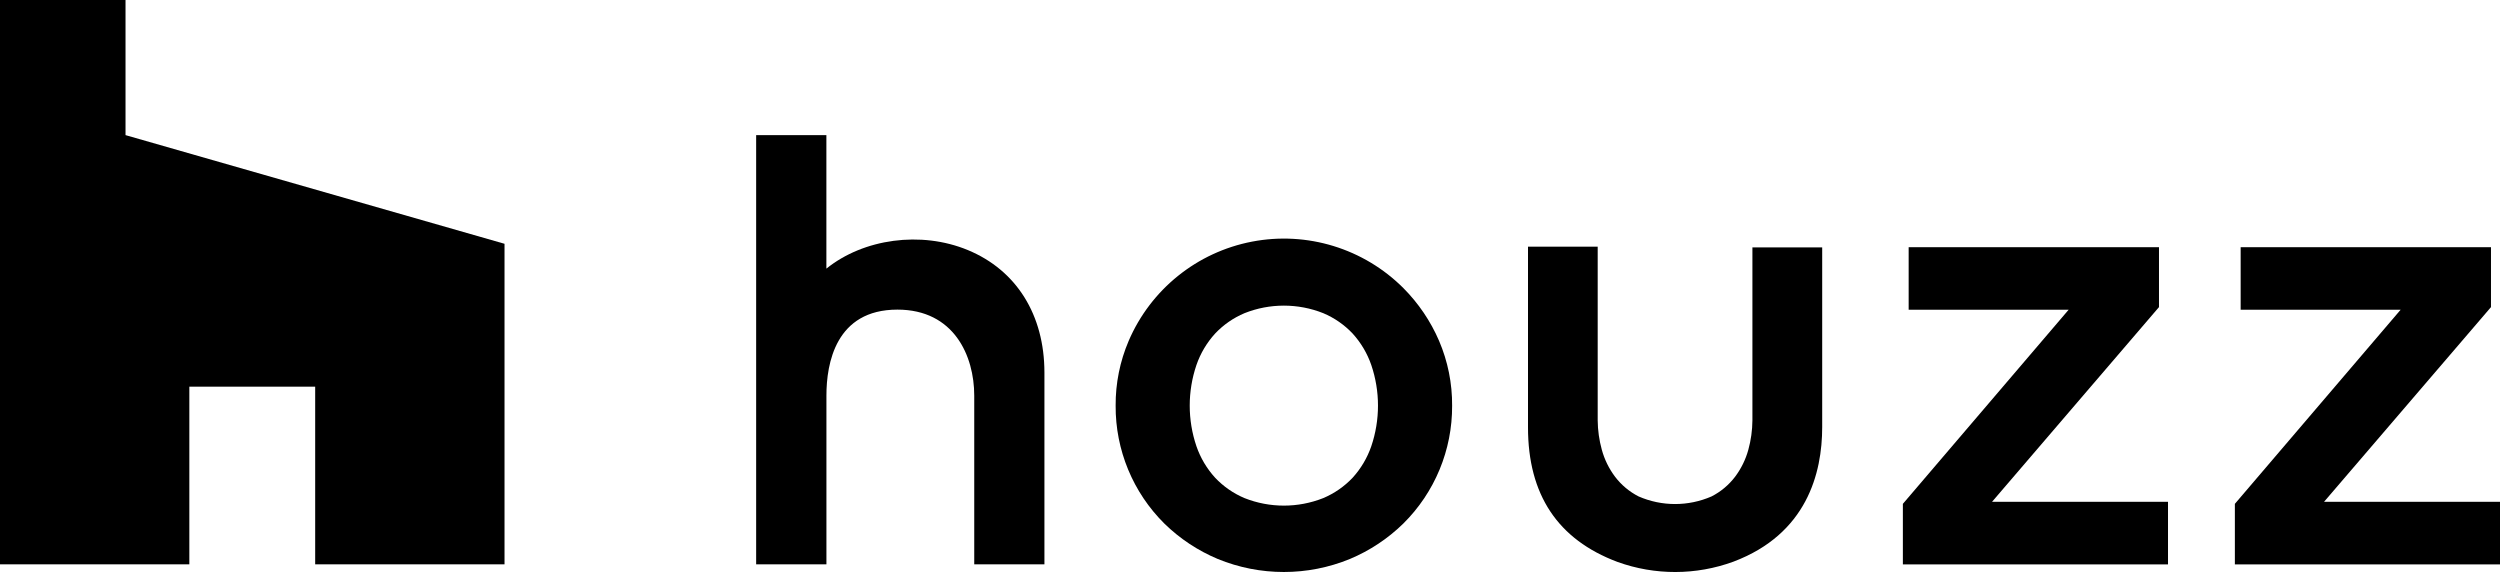
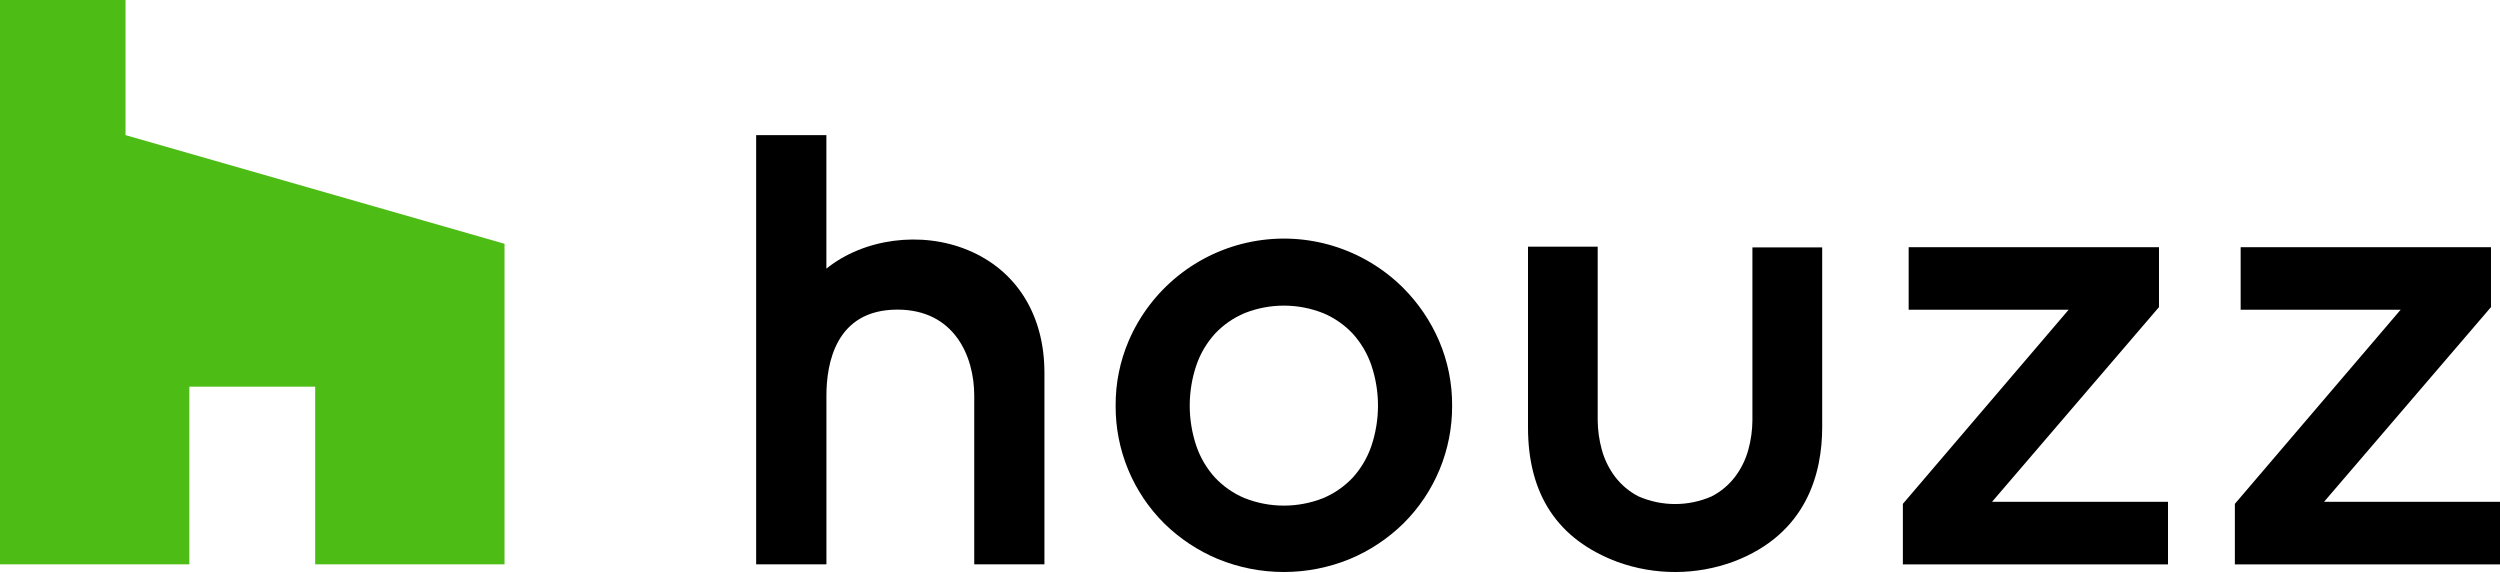
- <svg xmlns="http://www.w3.org/2000/svg" role="presentation" aria-hidden="true" focusable="false" viewBox="0 0 557.46 127.6">
-   <g fill="black">
-     <path d="M312.93,64.24A37.67,37.67,0,0,0,251.68,76a36.16,36.16,0,0,0-2.91,14.46,36.7,36.7,0,0,0,10.87,26.29,38,38,0,0,0,11.9,7.89,38.81,38.81,0,0,0,29.47,0,38,38,0,0,0,11.9-7.89A36.71,36.71,0,0,0,323.8,90.46,36.12,36.12,0,0,0,320.89,76,37.9,37.9,0,0,0,312.93,64.24Zm-7.16,35.28a20.23,20.23,0,0,1-4.15,7,19.35,19.35,0,0,1-6.56,4.55,23.82,23.82,0,0,1-17.55,0,19.3,19.3,0,0,1-6.56-4.55,20.12,20.12,0,0,1-4.16-7,28.17,28.17,0,0,1,0-18.14,20.14,20.14,0,0,1,4.16-7,19.32,19.32,0,0,1,6.56-4.55,23.75,23.75,0,0,1,17.55,0,19.34,19.34,0,0,1,6.56,4.55,20.27,20.27,0,0,1,4.15,7,28.19,28.19,0,0,1,0,18.14Z" />
-     <polygon points="481.42 68.48 481.42 55.12 425.6 55.12 425.6 69.07 461.27 69.07 424.31 112.35 424.31 125.85 483.43 125.85 483.43 111.9 444.19 111.9 481.42 68.48" />
-     <polygon points="518.22 111.9 555.45 68.48 555.45 55.12 499.63 55.12 499.63 69.07 535.3 69.07 498.34 112.35 498.34 125.85 557.46 125.85 557.46 111.9 518.22 111.9" />
-     <path d="M215.81,55.76c-10.44-4.32-23.25-2.54-31.54,4.14V30.13H168.61v95.71h15.67V88.21c0-7.16,2.06-19.17,15.83-19.17,12.64,0,17.13,10.33,17.13,19.17v37.62h15.65V83.06C232.88,70.2,226.66,60.25,215.81,55.76Z" />
-     <path d="M390.76,93.74a25.33,25.33,0,0,1-.91,6.55,17.93,17.93,0,0,1-2.94,6h0a15.35,15.35,0,0,1-5.27,4.41,20.35,20.35,0,0,1-16.25,0,15.37,15.37,0,0,1-5.27-4.41,17.82,17.82,0,0,1-2.94-6,25.5,25.5,0,0,1-.92-6.55V55H340.72V95.3c0,15,6.62,25,19.95,30a37.8,37.8,0,0,0,25.86-.06c16.36-6.18,19.79-19.72,19.79-30V55.17H390.76Z" />
-   </g>
-   <g>
-     <polygon class="cls-1" points="70.28 125.84 112.5 125.84 112.5 54.36 27.99 30.13 27.99 0 0 0 0 125.84 42.22 125.84 42.22 86.22 70.28 86.22 70.28 125.84" />
-   </g>
+ <svg xmlns="http://www.w3.org/2000/svg" viewBox="0 0 557.46 127.6">
+   <defs>
+     <style>.cls-1{fill:#4dbc15;}</style>
+   </defs>
+   <polygon class="cls-1" points="70.28 125.84 112.5 125.84 112.5 54.36 27.99 30.13 27.99 0 0 0 0 125.84 42.22 125.84 42.22 86.22 70.28 86.22 70.28 125.84" />
+   <path d="M312.93,64.24A37.67,37.67,0,0,0,251.68,76a36.16,36.16,0,0,0-2.91,14.46,36.7,36.7,0,0,0,10.87,26.29,38,38,0,0,0,11.9,7.89,38.81,38.81,0,0,0,29.47,0,38,38,0,0,0,11.9-7.89A36.71,36.71,0,0,0,323.8,90.46,36.12,36.12,0,0,0,320.89,76,37.9,37.9,0,0,0,312.93,64.24Zm-7.16,35.28a20.23,20.23,0,0,1-4.15,7,19.35,19.35,0,0,1-6.56,4.55,23.82,23.82,0,0,1-17.55,0,19.3,19.3,0,0,1-6.56-4.55,20.12,20.12,0,0,1-4.16-7,28.17,28.17,0,0,1,0-18.14,20.14,20.14,0,0,1,4.16-7,19.32,19.32,0,0,1,6.56-4.55,23.75,23.75,0,0,1,17.55,0,19.34,19.34,0,0,1,6.56,4.55,20.27,20.27,0,0,1,4.15,7,28.19,28.19,0,0,1,0,18.14Z" />
+   <polygon points="481.42 68.48 481.42 55.12 425.6 55.12 425.6 69.07 461.27 69.07 424.31 112.35 424.31 125.85 483.43 125.85 483.43 111.9 444.19 111.9 481.42 68.48" />
+   <polygon points="518.22 111.9 555.45 68.48 555.45 55.12 499.63 55.12 499.63 69.07 535.3 69.07 498.34 112.35 498.34 125.85 557.46 125.85 557.46 111.9 518.22 111.9" />
+   <path d="M215.81,55.76c-10.44-4.32-23.25-2.54-31.54,4.14V30.13H168.61v95.71h15.67V88.21c0-7.16,2.06-19.17,15.83-19.17,12.64,0,17.13,10.33,17.13,19.17v37.62h15.65V83.06C232.88,70.2,226.66,60.25,215.81,55.76Z" />
+   <path d="M390.76,93.74a25.33,25.33,0,0,1-.91,6.55,17.93,17.93,0,0,1-2.94,6h0a15.35,15.35,0,0,1-5.27,4.41,20.35,20.35,0,0,1-16.25,0,15.37,15.37,0,0,1-5.27-4.41,17.82,17.82,0,0,1-2.94-6,25.5,25.5,0,0,1-.92-6.55V55H340.72V95.3c0,15,6.62,25,19.95,30a37.8,37.8,0,0,0,25.86-.06c16.36-6.18,19.79-19.72,19.79-30V55.17H390.76Z" />
</svg>
